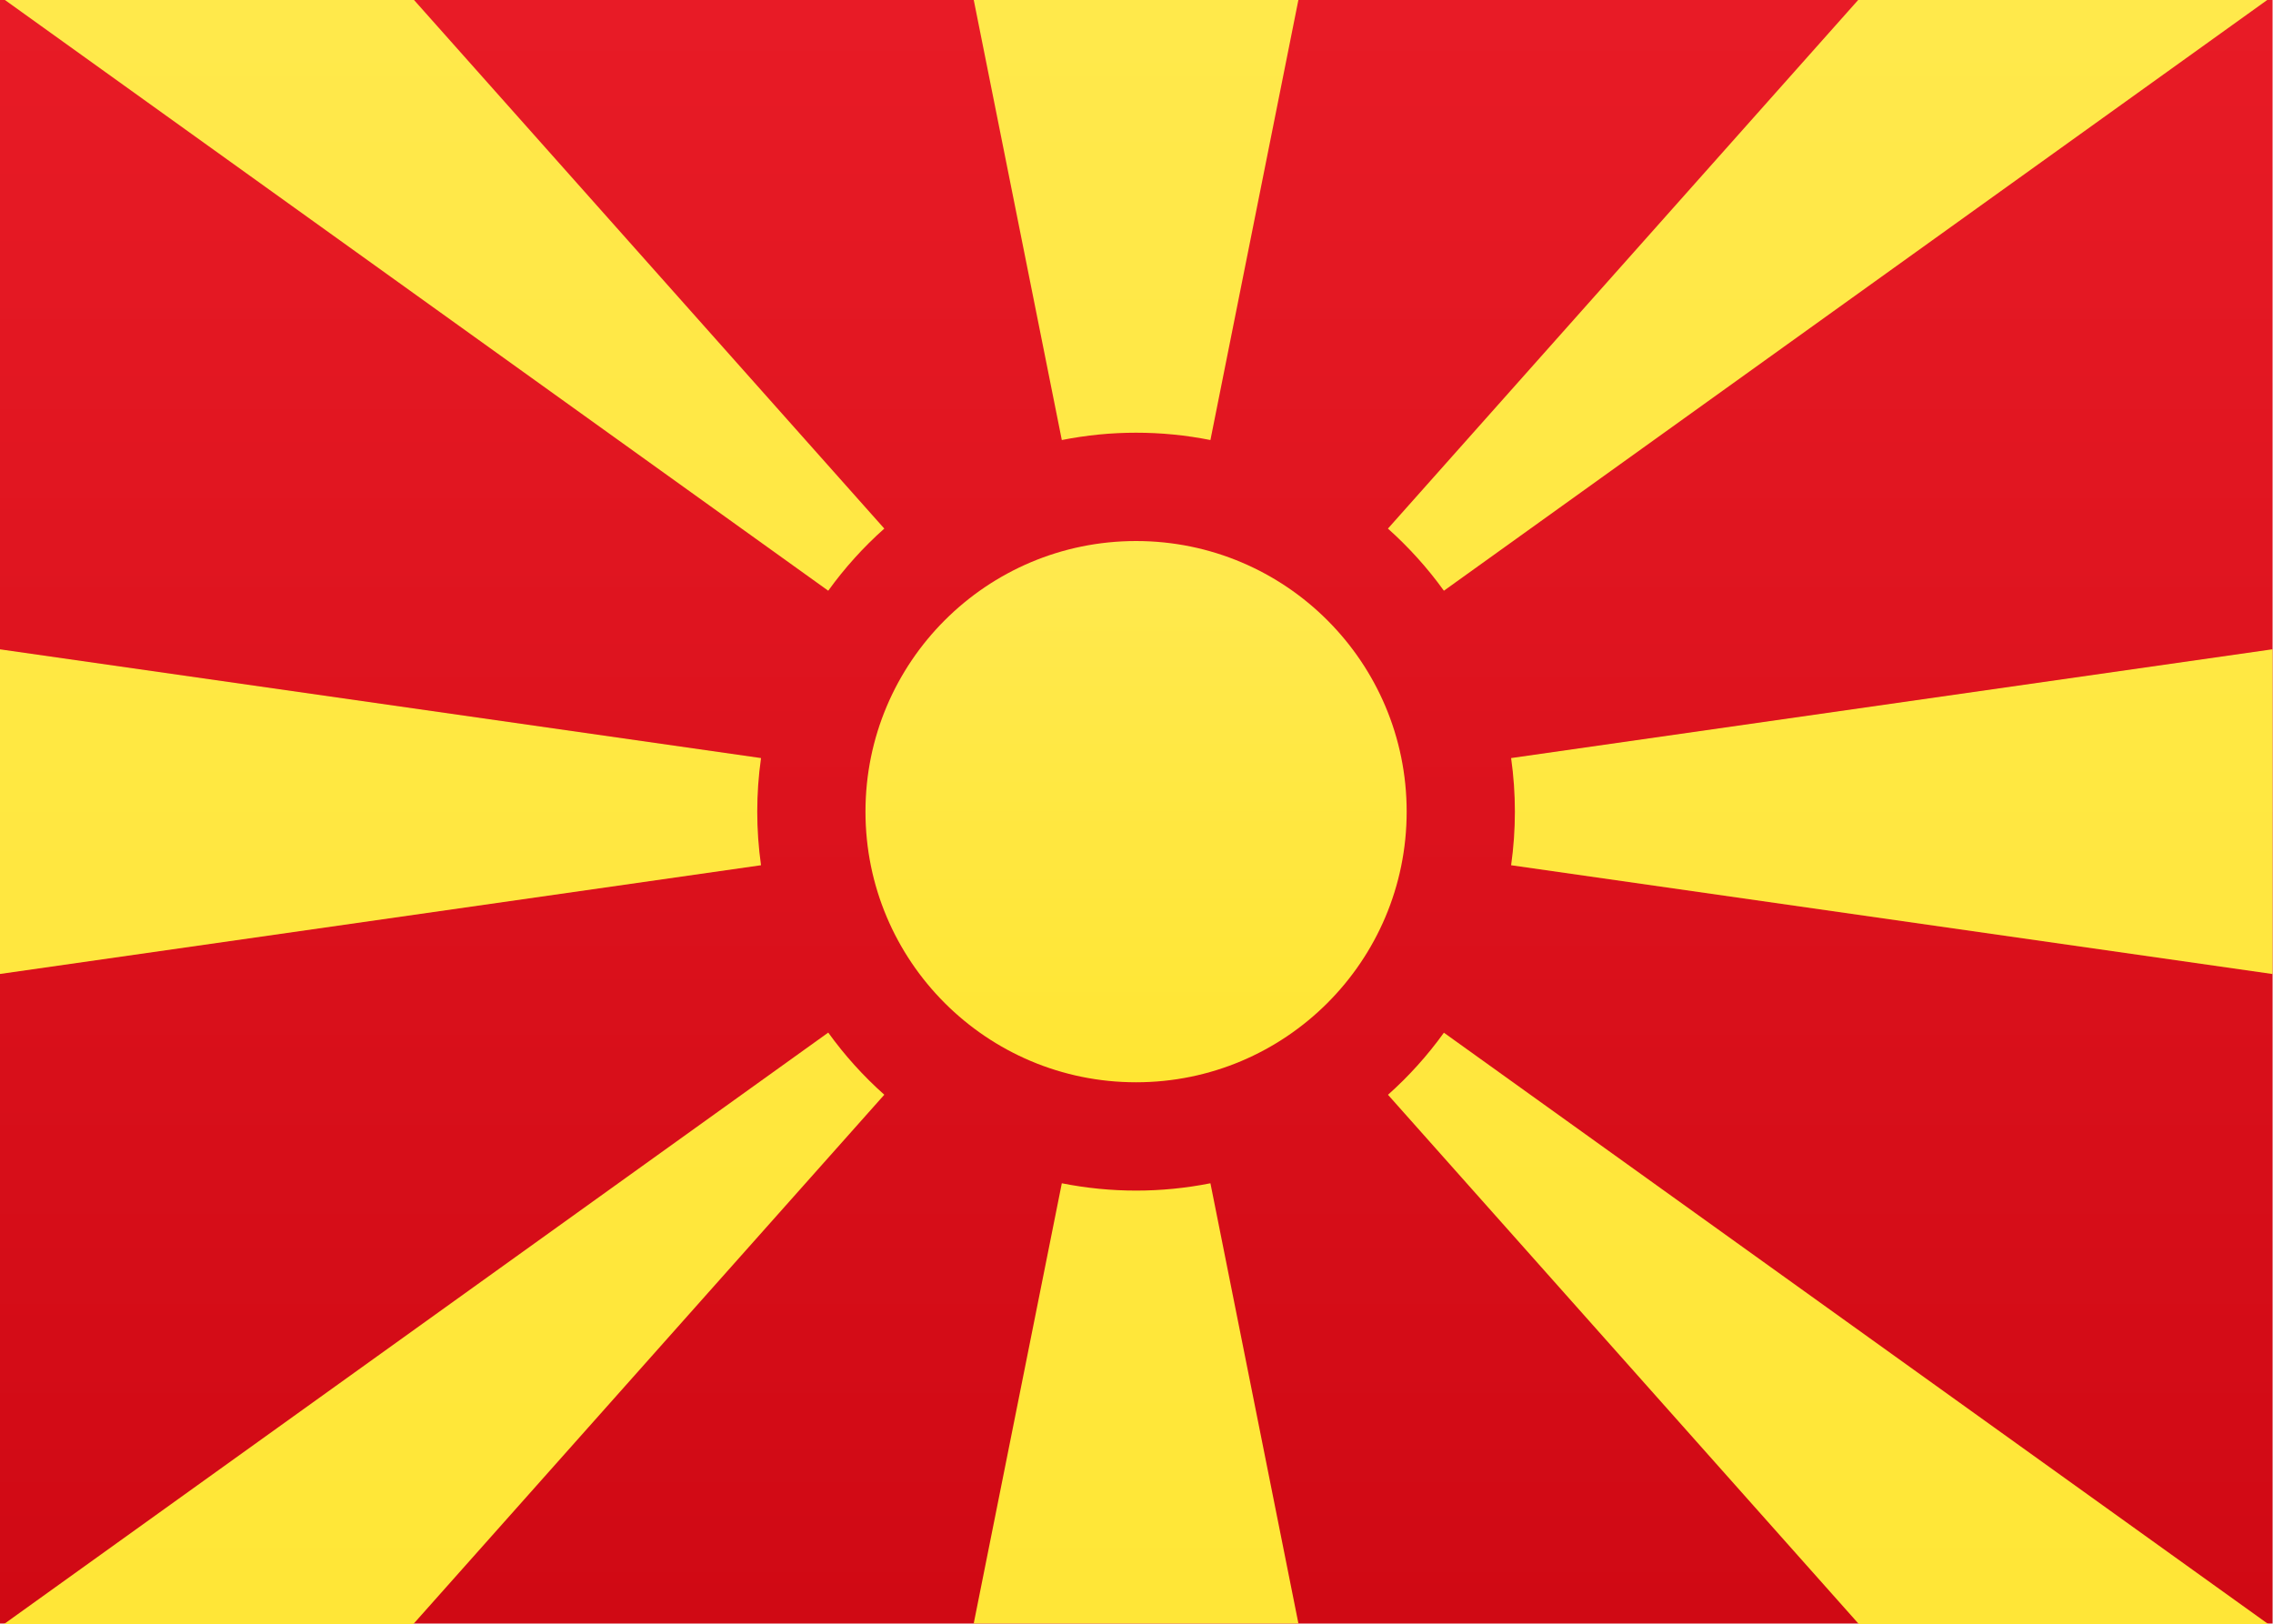
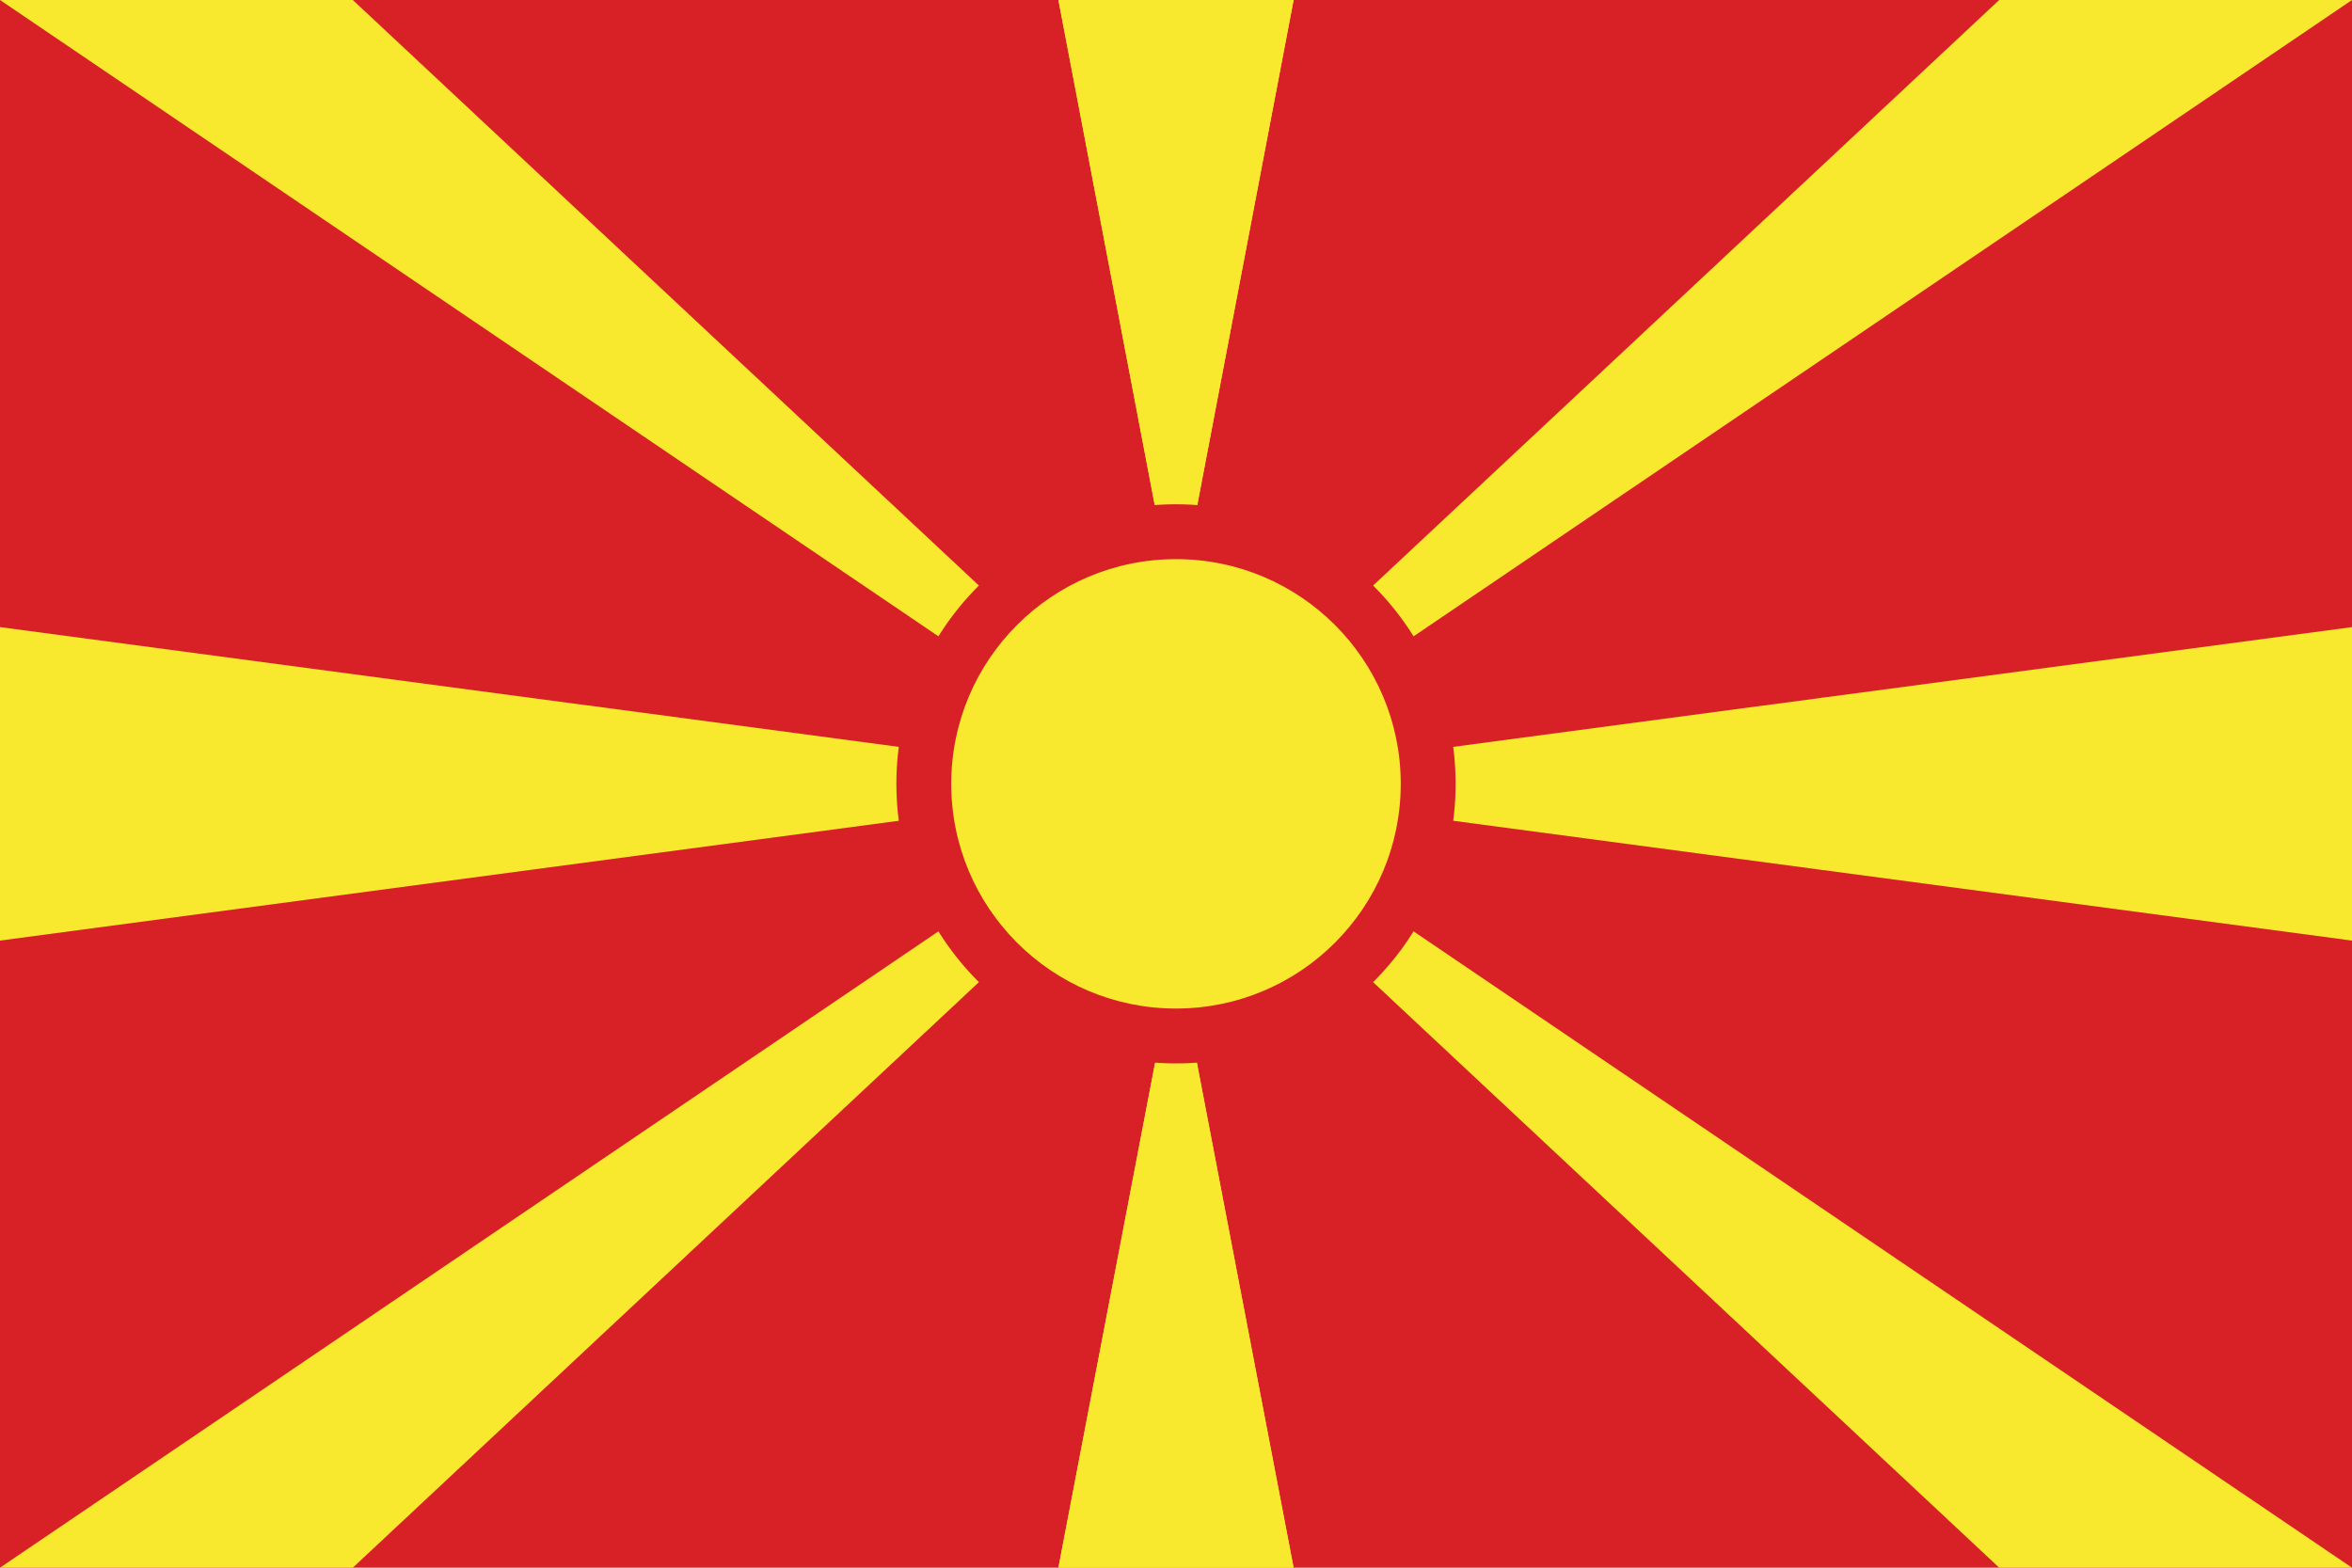
- <svg xmlns="http://www.w3.org/2000/svg" width="21" height="15">
-   <defs>
-     <linearGradient x1="50%" y1="0%" x2="50%" y2="100%" id="a">
-       <stop stop-color="#FFF" offset="0%" />
-       <stop stop-color="#F0F0F0" offset="100%" />
-     </linearGradient>
-     <linearGradient x1="50%" y1="0%" x2="50%" y2="100%" id="b">
-       <stop stop-color="#E81B26" offset="0%" />
-       <stop stop-color="#D00914" offset="100%" />
-     </linearGradient>
-     <linearGradient x1="50%" y1="0%" x2="50%" y2="100%" id="c">
-       <stop stop-color="#FFE94F" offset="0%" />
-       <stop stop-color="#FFE633" offset="100%" />
-     </linearGradient>
-   </defs>
-   <g fill="none" fill-rule="evenodd">
-     <path fill="url(#a)" d="M0 0h21v15H0z" />
-     <path fill="url(#b)" d="M-.004-.002h21v15h-21z" />
-     <circle fill="url(#c)" cx="10.496" cy="7.498" r="2.5" />
-     <path d="M13.961 7.993l7.035 1.005v-3l-7.035 1.005a3.53 3.53 0 010 .99zm-6.93-.99L-.004 5.998v3l7.035-1.005a3.53 3.53 0 010-.99zm4.152-2.938l.813-4.067h-3l.814 4.067a3.517 3.517 0 011.373 0zM9.81 10.931l-.814 4.067h3l-.813-4.067a3.517 3.517 0 01-1.373 0zM7.652 9.539L-.54 15.417l2.007 2.229 6.703-7.533a3.52 3.52 0 01-.518-.574zm5.688-4.082L21.532-.42l-2.007-2.23-6.702 7.533c.192.172.366.364.517.574zm-.517 4.656l6.702 7.533 2.007-2.23L13.34 9.54a3.52 3.52 0 01-.517.574zM8.17 4.883L1.467-2.65-.54-.42l8.192 5.877a3.52 3.52 0 01.518-.574z" fill="url(#c)" />
-   </g>
+ <svg xmlns="http://www.w3.org/2000/svg" fill="#f8e92e" viewBox="0 0 900 600">
+   <path fill="#d82126" d="M0 0h900v600H0" />
+   <path id="a" d="M450 236 405 0h90zm41 97L0 0h135zm-41-33L0 240v120zm0 65-45 235h90zm41-98L0 600h135" />
+   <use href="#a" transform="matrix(-1 0 0 1 900 0)" />
+   <circle cx="450" cy="300" r="107" fill="#d82126" />
+   <circle cx="450" cy="300" r="86" />
</svg>
